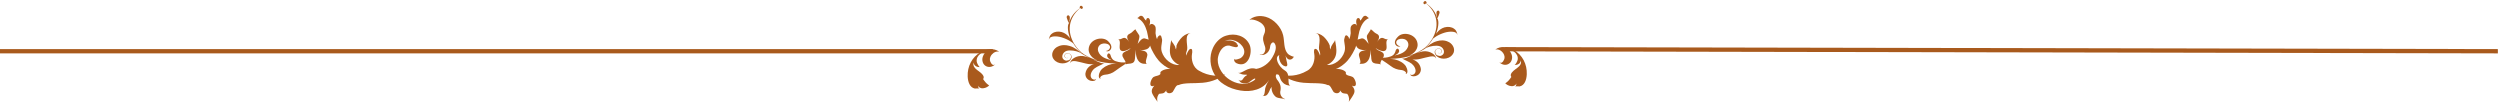
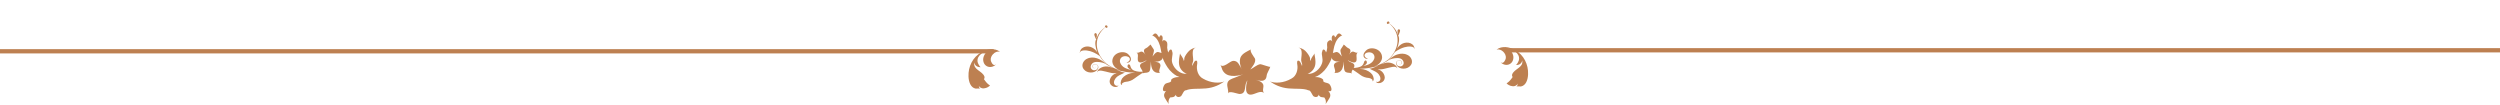
- <svg xmlns="http://www.w3.org/2000/svg" width="1171" height="48" viewBox="0 0 1171 48" fill="none">
-   <path d="M500.8 10.639C500.817 10.589 500.718 10.555 500.718 10.555C500.684 10.655 500.667 10.705 500.634 10.804C500.536 10.272 500.121 9.855 500.023 9.322C499.908 8.839 499.081 7.672 500.264 7.127C501.493 7.431 501.007 8.71 501.038 9.275C501.021 9.492 500.97 9.641 500.903 9.841C500.919 9.957 500.902 10.007 500.919 10.123L500.902 10.173C500.902 10.173 500.885 10.223 500.935 10.24C501.861 6.999 504.263 4.978 505.897 3.753C505.847 3.736 505.814 3.669 505.814 3.669C505.416 3.535 506.069 2.09 506.981 3.008C507.379 3.308 507.227 4.09 506.761 4.155C506.394 4.253 506.146 4.003 506.097 3.82C506.047 3.803 505.997 3.786 505.997 3.786L505.847 3.902C500.442 8.408 499.638 14.91 503.277 20.744C504.468 22.645 506.042 24.396 507.967 25.601C509.992 26.838 511.985 27.677 513.996 28.299C513.896 28.266 513.797 28.232 513.714 28.148C511.853 27.41 510.013 25.624 509.905 23.312C509.956 18.222 516.581 16.68 519.116 19.367C519.928 20.252 520.707 21.069 520.536 22.399C520.383 23.513 519.066 24.457 517.986 23.871C519.351 23.776 520.637 22.267 519.526 21.115C518.747 20.297 517.068 20.175 516.052 20.555C514.536 21.098 513.865 22.759 514.476 24.242C515.531 26.874 518.323 27.648 520.533 28.172C520.483 28.155 520.4 28.071 520.367 28.005C519.637 27.703 517.927 26.682 518.847 25.271C518.947 25.139 519.08 25.073 519.147 25.04C519.73 24.792 520.242 25.742 520.241 26.075C520.849 28.056 521.896 28.575 523.857 29.015C525.619 29.387 527.548 29.426 529.114 28.567C528.164 29.079 527.28 29.891 526.363 30.47C525.08 31.314 523.796 32.158 522.529 33.119C521.011 34.328 519.213 34.887 517.682 34.982C516.384 35.044 514.601 36.219 515.613 36.838C515.563 36.821 515.563 36.821 515.513 36.804L515.497 36.854C514.216 36.7 514.623 34.506 515.476 33.128C516.529 31.651 518.462 30.527 520.626 30.035C521.442 29.921 522.257 29.808 522.989 29.777C519.58 29.682 515.805 29.353 511.968 27.893C512.45 28.111 512.931 28.329 513.363 28.53C514.243 28.882 516.501 30.087 517.435 29.459C515.935 30.452 514.103 30.944 512.669 32.071C511.535 32.965 510.38 34.907 511.074 36.307C511.603 37.373 513.082 37.595 513.417 36.931C513.195 38.743 508.356 38.277 508.386 34.568C508.711 31.791 510.895 30.418 512.41 30.04C511.262 30.153 509.948 30.099 508.618 29.762C505.46 29.085 501.856 27.593 501.284 29.62C501.268 29.504 501.301 29.404 501.318 29.354C501.301 29.404 501.284 29.454 501.268 29.504C501.284 29.454 501.301 29.404 501.268 29.337C501.302 29.238 501.352 29.088 501.403 28.939C502.074 27.277 505.257 25.409 508.646 26.551C509.261 26.703 509.809 26.888 510.391 27.139C510.058 26.972 509.726 26.804 509.394 26.637C508.796 26.435 508.149 26.05 507.468 25.599C507.518 25.616 507.518 25.616 507.502 25.666L507.369 25.565C507.054 25.348 506.721 25.181 506.356 24.946C506.124 24.813 505.892 24.679 505.659 24.545C504.082 23.791 501.289 23.349 499.69 23.809C497.976 24.286 497.087 26.262 497.848 27.463C498.295 28.113 498.926 28.381 499.525 28.417C499.808 28.401 500.107 28.335 500.474 28.237C500.79 28.121 501.023 27.923 501.24 27.774C501.474 27.409 501.642 27.076 501.693 26.594C501.849 24.815 499.172 24.523 498.785 25.836C498.484 26.4 499.03 27.084 499.546 27.202C500.011 27.304 500.362 26.922 500.38 26.54L500.363 26.59C500.325 28.02 497.75 26.93 498.786 25.503C499.589 24.275 502.281 25.016 501.892 26.994C501.706 27.709 501.288 28.29 500.755 28.72C498.57 30.426 494.23 29.962 492.994 26.714C492.319 24.6 493.874 22.459 495.606 21.766C497.339 20.907 499.301 21.014 500.863 21.485C503.455 22.192 505.08 23.794 506.44 24.864C506.539 24.897 506.622 24.981 506.722 25.014C505.13 23.645 503.771 22.077 502.746 20.343C502.713 20.276 502.614 20.243 502.58 20.176L502.531 20.159C502.564 20.226 502.597 20.293 502.68 20.376L502.597 20.293C502.564 20.226 502.514 20.209 502.481 20.143C502.398 20.059 502.298 20.026 502.215 19.942C502.033 19.825 501.867 19.658 501.635 19.524L501.718 19.608L501.535 19.491L501.485 19.474L501.651 19.641C501.618 19.574 501.535 19.491 501.502 19.424C500.407 18.722 498.879 17.985 497.217 17.48C494.791 16.773 491.831 16.83 491.41 18.242C491.393 18.292 491.376 18.342 491.359 18.392C491.376 18.342 491.376 18.342 491.343 18.275C491.31 18.375 491.276 18.474 491.292 18.591C491.26 18.358 491.31 18.209 491.361 18.059C491.411 17.909 491.395 17.793 491.495 17.66C491.664 16.995 491.982 16.215 492.833 15.669C493.95 14.824 495.647 14.564 497.326 15.018C500.35 15.927 501.621 18.576 502.382 19.943C502.465 20.026 502.547 20.11 502.63 20.193C501.934 19.459 501.438 18.625 501.142 17.693C500.483 15.861 499.564 12.165 500.8 10.639ZM503.171 27.314L503.105 27.347C503.154 27.364 503.154 27.364 503.171 27.314Z" fill="#A95A1D" />
-   <path d="M541.128 35.727C541.962 35.476 542.963 35.382 543.525 34.687C543.651 34.586 543.279 34.014 543.719 33.581C545.04 32.28 548.138 31.964 549.804 32.498C547.667 32.463 545.785 31.191 544.192 29.813C542.069 28.031 540.639 25.613 539.401 23.125C538.023 20.253 537.903 17.247 537.211 14.614C536.459 12.112 535.282 9.493 532.597 8.406C533.218 8.615 533.812 6.818 535.064 7.558C535.886 8.019 536.02 9.277 536.903 9.608C536.739 8.415 538.084 7.923 538.541 9.172C538.888 9.971 538.572 11.339 538.368 12.121C538.876 10.683 540.249 11.161 540.99 12.142C541.599 13.063 541.253 14.497 541.251 15.532C541.286 15.628 541.633 18.66 542.069 18.065C542.16 17.868 542.125 17.772 542.151 17.544C542.739 16.621 543.781 15.75 544.131 17.746C544.86 19.439 543.34 21.684 544.193 24.313C545.262 27.679 548.782 30.748 552.43 30.448C550.234 29.508 548.53 27.681 548.106 25.331C547.677 22.82 548.353 20.503 548.594 18.781C548.74 19.327 549.112 19.898 549.445 20.212C549.918 20.91 550.225 21.451 550.467 21.962C550.481 22.447 550.657 22.927 550.99 23.241L551.025 23.337C550.954 23.145 550.854 23.019 550.879 22.791C551.001 22.529 551.114 21.943 551.064 21.362C551.511 20.055 552.535 18.537 553.856 17.236C555.213 16.032 556.719 15.535 558.043 15.432C554.46 15.763 556.394 21.046 556.097 23.06C555.903 24.166 555.245 24.897 555.702 26.146C555.526 25.666 556.784 23.299 557.198 23.093C558.726 22.207 558.529 24.349 558.331 25.293C557.916 27.732 558.611 31.562 561.699 33.155C566.144 35.776 571.099 35.923 573.946 34.772C571.538 36.525 567.967 38.376 563.319 38.77C559.479 39.141 554.61 38.635 552.057 39.842C550.789 39.652 550.082 42.035 549.271 43.094C548.006 44.102 546.603 43.69 546.251 42.729C546.247 42.567 546.307 42.436 546.368 42.305L546.399 42.239C545.331 43.338 545.795 43.713 542.889 43.959C541.831 45.382 541.904 46.771 542.19 47.701C541.58 46.78 540.673 45.642 539.954 44.271C538.831 42.395 539.986 40.937 540.675 40.141C540.513 40.145 540.321 40.216 540.098 40.352C537.779 40.71 539.165 37.208 539.919 36.442C540.168 36.078 540.648 35.903 541.128 35.727Z" fill="#A95A1D" />
-   <path d="M536.196 17.989C536.603 18.097 539.32 19.175 539.489 18.319C539.226 19.678 538.997 21.705 537.829 22.623C536.827 23.411 534.994 23.646 533.774 23.32C535.123 23.813 537.011 23.614 537.413 25.414C537.632 26.527 535.828 29.364 537.306 30.023C536.881 29.822 535.937 29.921 535.438 29.832C532.386 29.258 532.008 25.86 531.942 23.314C531.957 24.373 531.75 25.527 531.672 26.605C531.595 27.684 531.61 28.984 530.461 29.513C529.404 30.022 528.128 29.659 527.09 30.261C528.128 29.659 525.989 27.109 525.806 26.422C525.148 23.807 528.663 24.284 529.557 22.457C529.055 23.092 527.351 23.736 526.517 23.909C525.499 24.12 524.649 23.717 524.485 22.64C524.23 21.341 525.163 18.975 523.666 18.223C524.849 18.847 525.63 17.671 526.703 17.738C527.739 17.861 528.494 19.008 528.991 19.822C528.144 18.453 527.113 16.639 529.207 15.769C530.189 15.372 530.933 14.252 531.878 13.67C531.619 13.82 533.665 16.389 533.701 16.817C533.79 18.005 533.101 19.404 532.894 20.557C533.507 19.754 534.79 17.701 536.196 17.989Z" fill="#A95A1D" />
-   <path d="M597.638 45.41C595.829 43.961 595.437 41.797 595.666 40.655C595.457 40.831 595.295 41.204 595.192 41.647C595.145 41.449 595.097 41.251 595.039 41.181L595.028 41.31C594.902 42.009 594.406 43.256 593.606 44.284C593.026 45.008 592.13 44.929 591.35 44.99C592.514 44.963 592.446 42.052 592.641 41.295C592.939 40.095 593.795 38.427 594.467 37.388C591.677 41.985 586.081 43.24 581.119 42.419C578.381 41.987 575.747 41.112 573.425 39.618C571.103 38.125 570.343 37.219 568.926 34.966C566.666 31.283 566.323 26.348 568.149 22.442C569.189 20.144 570.975 18.17 573.264 17.079C573.601 16.915 573.869 16.809 574.264 16.715C578.451 15.337 583.427 16.74 585.316 20.971C586.819 24.458 584.922 31.392 580.016 29.931C578.815 29.633 577.671 28.694 578.179 27.318C577.741 28.636 580.95 27.366 581.159 27.191C584.736 24.663 581.95 20.354 578.697 19.167C576.89 18.428 575.213 18.411 573.447 19.419C574.667 18.751 577.915 18.518 579.482 20.526C579.354 20.515 579.284 20.573 579.145 20.69L579.273 20.701C579.343 20.643 579.471 20.654 579.529 20.724C579.646 20.863 579.752 21.131 579.869 21.27C579.932 22.76 577.682 21.918 575.922 21.377C572.859 20.981 571.1 24.119 570.562 26.589C569.713 30.388 572.138 34.407 574.916 36.586C577.636 38.695 581.215 39.846 584.518 38.973C585.309 38.783 586.181 38.408 586.797 38.01C586.994 37.962 587.889 37.331 587.9 37.202C588.418 35.699 585.064 38.633 584.797 38.739C583.866 39.045 582.632 39.131 581.688 38.855C580.686 38.509 580.683 37.799 579.948 37.348C580.8 37.938 581.639 37.947 582.171 37.025C582.843 35.987 583.4 35.519 584.063 35.319C584.004 35.249 584.004 35.249 583.876 35.238C583.946 35.179 584.085 35.062 584.155 35.004C583.514 34.948 582.665 35.068 581.721 34.791C580.974 34.468 580.287 34.215 579.785 34.042C581.779 34.861 584.315 30.952 588.395 32.276C591.536 31.776 594.439 29.576 595.967 26.87C596.951 25.213 598.291 22.426 597.167 20.52C596.218 18.824 594.956 20.715 594.913 21.937C594.633 25.14 591.355 26.467 590.024 25.448L590.094 25.389C590.152 25.459 590.222 25.4 590.28 25.47C590.28 25.47 590.28 25.47 590.408 25.481C591.714 26.047 593.116 24.039 592.585 21.992C591.926 19.934 591.046 18.179 592.145 15.951C593.104 13.841 592.364 11.969 590.543 10.648C589.574 9.918 586.088 8.452 584.962 9.516C587.074 7.506 590.076 7.122 592.85 7.881C596.696 8.926 600.109 12.709 601.007 16.467C601.727 19.305 601.146 22.997 603.273 25.248C603.623 25.666 605.968 26.903 606.013 26.391C605.865 27.346 604.831 28.095 603.817 27.878C602.804 27.66 602.205 26.381 601.888 25.579C602.217 26.253 602.395 27.172 602.608 28.418C602.892 29.604 603.515 31.336 601.989 31.074C599.589 30.477 598.902 27.255 599.142 25.985C599.212 25.927 599.281 25.868 599.421 25.751C599.351 25.81 599.223 25.799 599.153 25.857C596.747 26.809 598.811 31.249 601.88 33.065C604.761 34.801 602.565 39.257 604.361 40.123C603.336 40.034 601.997 39.852 600.933 38.727C600.22 38.019 599.764 37.334 599.48 36.148C599.13 35.73 599.359 34.588 597.718 34.897C597.35 36.155 597.781 36.387 598.04 37.119C599.852 39.278 600.172 40.79 599.656 43.004C599.546 44.995 600.877 46.015 601.938 46.431L601.868 46.489C600.749 46.004 598.863 46.162 597.638 45.41Z" fill="#A95A1D" />
-   <path d="M673.132 8.434C673.115 8.384 673.215 8.351 673.215 8.351C673.248 8.45 673.265 8.5 673.299 8.6C673.397 8.067 673.811 7.65 673.909 7.117C674.024 6.635 674.851 5.467 673.668 4.922C672.439 5.226 672.925 6.505 672.894 7.071C672.912 7.287 672.962 7.437 673.029 7.636C673.013 7.752 673.03 7.802 673.014 7.919L673.03 7.969C673.03 7.969 673.047 8.018 672.997 8.035C672.071 4.795 669.669 2.773 668.035 1.548C668.085 1.531 668.118 1.464 668.118 1.464C668.517 1.33 667.863 -0.115 666.951 0.803C666.553 1.104 666.705 1.885 667.171 1.95C667.538 2.049 667.786 1.798 667.836 1.615C667.885 1.598 667.935 1.582 667.935 1.582L668.085 1.697C673.49 6.204 674.294 12.705 670.655 18.54C669.464 20.44 667.89 22.192 665.965 23.396C663.94 24.634 661.947 25.472 659.936 26.095C660.036 26.061 660.136 26.027 660.218 25.944C662.079 25.206 663.919 23.42 664.027 21.107C663.977 16.017 657.351 14.476 654.816 17.163C654.004 18.047 653.225 18.865 653.396 20.195C653.549 21.309 654.867 22.253 655.946 21.667C654.581 21.572 653.296 20.062 654.406 18.91C655.185 18.093 656.864 17.971 657.88 18.35C659.396 18.894 660.067 20.555 659.457 22.037C658.401 24.669 655.609 25.444 653.399 25.967C653.449 25.95 653.532 25.867 653.565 25.8C654.296 25.498 656.005 24.478 655.086 23.067C654.985 22.934 654.852 22.868 654.785 22.835C654.202 22.587 653.69 23.537 653.691 23.87C653.083 25.852 652.037 26.371 650.075 26.81C648.314 27.182 646.384 27.222 644.818 26.362C645.768 26.874 646.652 27.686 647.569 28.266C648.852 29.11 650.136 29.954 651.404 30.914C652.921 32.123 654.72 32.683 656.25 32.778C657.548 32.84 659.332 34.015 658.319 34.633C658.369 34.617 658.369 34.617 658.419 34.6L658.436 34.65C659.716 34.496 659.309 32.301 658.456 30.924C657.403 29.447 655.47 28.322 653.306 27.83C652.49 27.717 651.675 27.603 650.943 27.572C654.352 27.477 658.127 27.149 661.964 25.689C661.482 25.906 661.001 26.124 660.569 26.325C659.689 26.678 657.431 27.883 656.497 27.254C657.998 28.247 659.829 28.74 661.263 29.866C662.397 30.761 663.552 32.703 662.858 34.102C662.329 35.169 660.85 35.39 660.515 34.726C660.737 36.538 665.576 36.073 665.547 32.363C665.221 29.587 663.037 28.213 661.522 27.836C662.67 27.948 663.984 27.894 665.314 27.557C668.472 26.881 672.076 25.388 672.648 27.416C672.665 27.299 672.631 27.199 672.614 27.15C672.631 27.199 672.648 27.249 672.665 27.299C672.648 27.249 672.631 27.199 672.664 27.133C672.63 27.033 672.58 26.884 672.53 26.734C671.859 25.073 668.675 23.204 665.286 24.346C664.671 24.498 664.123 24.683 663.542 24.935C663.874 24.767 664.206 24.6 664.538 24.432C665.136 24.231 665.783 23.846 666.464 23.394C666.414 23.411 666.414 23.411 666.431 23.461L666.563 23.361C666.879 23.143 667.211 22.976 667.576 22.742C667.808 22.608 668.041 22.474 668.273 22.34C669.851 21.586 672.643 21.144 674.242 21.605C675.957 22.081 676.845 24.058 676.084 25.258C675.637 25.908 675.006 26.177 674.407 26.212C674.124 26.196 673.825 26.131 673.459 26.032C673.142 25.917 672.909 25.718 672.692 25.569C672.458 25.204 672.29 24.872 672.239 24.39C672.083 22.61 674.76 22.318 675.147 23.631C675.448 24.196 674.902 24.88 674.386 24.998C673.921 25.099 673.57 24.718 673.553 24.335L673.569 24.385C673.608 25.816 676.182 24.726 675.146 23.299C674.343 22.07 671.651 22.811 672.04 24.789C672.226 25.504 672.644 26.085 673.178 26.516C675.362 28.222 679.702 27.758 680.938 24.51C681.613 22.395 680.059 20.254 678.326 19.562C676.594 18.702 674.631 18.809 673.069 19.28C670.477 19.987 668.853 21.59 667.492 22.659C667.393 22.693 667.31 22.776 667.21 22.81C668.802 21.44 670.161 19.872 671.186 18.139C671.219 18.072 671.319 18.038 671.352 17.972L671.401 17.955C671.368 18.021 671.335 18.088 671.253 18.172L671.335 18.088C671.368 18.021 671.418 18.005 671.451 17.938C671.534 17.855 671.634 17.821 671.717 17.738C671.899 17.62 672.065 17.453 672.297 17.32L672.215 17.403L672.397 17.286L672.447 17.269L672.281 17.436C672.314 17.369 672.397 17.286 672.43 17.219C673.526 16.517 675.053 15.78 676.715 15.275C679.141 14.569 682.102 14.625 682.522 16.038C682.539 16.087 682.556 16.137 682.573 16.187C682.556 16.137 682.556 16.137 682.589 16.07C682.623 16.17 682.656 16.27 682.64 16.387C682.672 16.154 682.622 16.004 682.572 15.854C682.521 15.705 682.537 15.588 682.437 15.456C682.268 14.791 681.95 14.01 681.1 13.464C679.982 12.619 678.285 12.359 676.606 12.814C673.582 13.722 672.311 16.372 671.55 17.738C671.468 17.822 671.385 17.905 671.302 17.988C671.998 17.254 672.494 16.421 672.79 15.488C673.449 13.656 674.368 9.96 673.132 8.434ZM670.761 25.11L670.828 25.143C670.778 25.16 670.778 25.16 670.761 25.11Z" fill="#A95A1D" />
-   <path d="M632.804 35.728C631.97 35.477 630.969 35.383 630.407 34.688C630.281 34.587 630.653 34.015 630.213 33.582C628.892 32.281 625.795 31.965 624.129 32.499C626.265 32.464 628.147 31.192 629.741 29.814C631.864 28.032 633.293 25.614 634.531 23.126C635.909 20.254 636.029 17.248 636.721 14.615C637.473 12.113 638.65 9.494 641.335 8.407C640.714 8.616 640.12 6.819 638.868 7.559C638.046 8.02 637.912 9.278 637.029 9.609C637.193 8.416 635.848 7.924 635.391 9.173C635.044 9.972 635.36 11.34 635.564 12.122C635.056 10.684 633.683 11.162 632.942 12.143C632.333 13.064 632.679 14.498 632.681 15.533C632.646 15.629 632.299 18.661 631.863 18.066C631.772 17.869 631.807 17.773 631.781 17.546C631.193 16.622 630.151 15.751 629.801 17.747C629.072 19.441 630.593 21.685 629.739 24.314C628.67 27.68 625.15 30.749 621.503 30.448C623.698 29.509 625.402 27.682 625.826 25.332C626.256 22.821 625.579 20.504 625.338 18.782C625.193 19.328 624.82 19.899 624.487 20.213C624.014 20.911 623.707 21.452 623.465 21.963C623.451 22.448 623.275 22.928 622.943 23.242L622.907 23.338C622.978 23.146 623.078 23.02 623.053 22.792C622.931 22.53 622.819 21.944 622.868 21.363C622.421 20.056 621.397 18.538 620.076 17.237C618.72 16.033 617.213 15.536 615.889 15.433C619.472 15.764 617.538 21.046 617.835 23.061C618.029 24.167 618.687 24.898 618.23 26.147C618.406 25.666 617.148 23.3 616.734 23.094C615.206 22.208 615.403 24.349 615.602 25.294C616.016 27.733 615.322 31.563 612.233 33.156C607.788 35.777 602.833 35.924 599.986 34.773C602.394 36.526 605.965 38.377 610.613 38.771C614.453 39.142 619.322 38.636 621.876 39.843C623.143 39.653 623.85 42.036 624.661 43.095C625.926 44.103 627.329 43.691 627.681 42.73C627.686 42.568 627.625 42.437 627.564 42.306L627.533 42.24C628.602 43.339 628.138 43.714 631.043 43.96C632.101 45.383 632.029 46.772 631.743 47.702C632.352 46.781 633.259 45.643 633.978 44.272C635.101 42.396 633.946 40.938 633.258 40.142C633.419 40.147 633.611 40.217 633.834 40.353C636.153 40.711 634.767 37.209 634.013 36.443C633.764 36.079 633.284 35.904 632.804 35.728Z" fill="#A95A1D" />
-   <path d="M637.735 17.989C637.329 18.097 634.611 19.175 634.442 18.319C634.705 19.678 634.934 21.705 636.102 22.623C637.104 23.411 638.937 23.646 640.157 23.32C638.808 23.813 636.92 23.614 636.518 25.414C636.299 26.527 638.103 29.364 636.625 30.023C637.05 29.822 637.994 29.921 638.493 29.832C641.545 29.258 641.923 25.86 641.99 23.314C641.974 24.373 642.181 25.527 642.259 26.605C642.336 27.684 642.322 28.984 643.471 29.513C644.527 30.022 645.803 29.659 646.841 30.261C645.803 29.659 647.942 27.109 648.125 26.422C648.783 23.807 645.268 24.284 644.374 22.457C644.876 23.092 646.581 23.736 647.414 23.909C648.432 24.12 649.282 23.717 649.446 22.64C649.701 21.341 648.768 18.975 650.265 18.223C649.083 18.847 648.302 17.671 647.228 17.738C646.192 17.861 645.437 19.008 644.94 19.822C645.787 18.453 646.818 16.639 644.724 15.769C643.742 15.372 642.998 14.252 642.053 13.67C642.312 13.82 640.266 16.389 640.23 16.817C640.141 18.005 640.83 19.404 641.037 20.557C640.424 19.754 639.141 17.701 637.735 17.989Z" fill="#A95A1D" />
-   <path d="M453.26 35.825C453.055 31.161 455.253 26.724 459.374 24.392C462.07 22.924 465.452 22.317 468.008 24.212C465.797 23.618 463.379 26.054 463.67 28.204C463.802 29.057 464.695 30.738 465.628 30.384C465.703 30.349 465.778 30.313 465.852 30.277C465.852 30.277 465.852 30.277 465.927 30.241C466.002 30.206 466.151 30.134 466.265 29.988C463.993 32.538 460.052 31.395 460.124 27.698C460.192 26.108 461.496 23.838 463.241 23.647C460.606 23.896 457.013 25.793 457.507 28.946C457.535 29.39 458.531 31.48 459.051 31.415C457.641 31.538 456.21 30.847 456.018 29.29C455.248 32.679 459.905 33.205 460.741 35.92C460.809 36.254 460.802 36.624 460.46 37.062C460.641 37.25 460.823 37.438 460.965 37.737C461.794 38.898 462.706 39.654 463.329 39.998C462.912 40.471 461.897 41.23 460.487 41.353C459.262 41.48 458.386 40.798 458.066 40.127C458.13 40.646 458.308 41.019 458.45 41.317C458.45 41.317 458.45 41.317 458.525 41.282C458.561 41.356 458.596 41.431 458.742 41.544C458.632 41.505 458.521 41.466 458.411 41.428C458.375 41.353 456.891 41.512 456.595 41.469C454.27 41.022 453.359 38.342 453.26 35.825Z" fill="#A95A1D" />
-   <path d="M715.138 34.825C715.343 30.16 713.145 25.724 709.024 23.392C706.328 21.923 702.946 21.317 700.39 23.212C702.601 22.618 705.019 25.053 704.728 27.204C704.596 28.057 703.703 29.737 702.77 29.384C702.695 29.348 702.62 29.312 702.546 29.277C702.546 29.277 702.546 29.277 702.471 29.241C702.396 29.205 702.246 29.134 702.132 28.988C704.405 31.537 708.346 30.395 708.274 26.697C708.206 25.108 706.902 22.838 705.157 22.646C707.792 22.896 711.385 24.793 710.891 27.946C710.863 28.39 709.867 30.479 709.347 30.414C710.757 30.537 712.188 29.846 712.38 28.289C713.15 31.679 708.493 32.205 707.657 34.92C707.589 35.254 707.596 35.624 707.938 36.062C707.757 36.25 707.575 36.438 707.433 36.736C706.604 37.898 705.692 38.653 705.069 38.997C705.486 39.471 706.501 40.23 707.911 40.353C709.136 40.479 710.012 39.798 710.332 39.126C710.268 39.645 710.09 40.018 709.948 40.317C709.948 40.317 709.948 40.317 709.873 40.281L709.798 40.245L709.873 40.281C709.837 40.356 709.802 40.43 709.656 40.544C709.766 40.505 709.877 40.466 709.987 40.427C710.022 40.352 711.507 40.511 711.803 40.469C714.128 40.021 715.039 37.342 715.138 34.825Z" fill="#A95A1D" />
-   <path d="M0 24H465" stroke="#A95A1D" stroke-width="2" />
-   <path d="M1170 24L705.001 23.053" stroke="#A95A1D" stroke-width="2" />
+ <svg xmlns="http://www.w3.org/2000/svg" width="1170" height="49" viewBox="0 0 1170 49" fill="none">
+   <path d="M513.094 18.333C513.107 18.293 513.026 18.265 513.026 18.265C512.998 18.347 512.984 18.387 512.957 18.469C512.877 18.033 512.537 17.691 512.457 17.255C512.363 16.859 511.685 15.903 512.654 15.456C513.661 15.705 513.262 16.753 513.288 17.216C513.274 17.394 513.233 17.516 513.178 17.68C513.191 17.775 513.177 17.816 513.19 17.911L513.177 17.952C513.177 17.952 513.163 17.993 513.204 18.007C513.962 15.352 515.93 13.696 517.269 12.692C517.228 12.678 517.201 12.623 517.201 12.623C516.875 12.513 517.41 11.329 518.157 12.081C518.483 12.328 518.358 12.968 517.977 13.021C517.677 13.102 517.473 12.897 517.433 12.747C517.392 12.733 517.351 12.719 517.351 12.719L517.228 12.814C512.8 16.506 512.141 21.833 515.123 26.613C516.098 28.17 517.388 29.605 518.965 30.592C520.624 31.606 522.257 32.293 523.904 32.802C523.823 32.775 523.741 32.747 523.673 32.679C522.149 32.074 520.641 30.611 520.553 28.716C520.594 24.546 526.022 23.283 528.1 25.485C528.765 26.209 529.403 26.879 529.263 27.969C529.137 28.881 528.058 29.655 527.174 29.175C528.291 29.097 529.345 27.86 528.435 26.917C527.797 26.247 526.421 26.147 525.589 26.457C524.347 26.903 523.797 28.264 524.297 29.478C525.162 31.635 527.449 32.269 529.26 32.698C529.219 32.684 529.151 32.616 529.124 32.561C528.526 32.314 527.125 31.478 527.878 30.322C527.961 30.213 528.07 30.159 528.124 30.132C528.602 29.929 529.022 30.707 529.021 30.98C529.519 32.603 530.376 33.029 531.983 33.389C533.427 33.693 535.007 33.726 536.291 33.022C535.513 33.441 534.788 34.107 534.037 34.581C532.985 35.273 531.933 35.964 530.895 36.751C529.652 37.742 528.178 38.2 526.924 38.278C525.861 38.329 524.4 39.291 525.229 39.798C525.188 39.785 525.188 39.785 525.148 39.771L525.134 39.812C524.085 39.685 524.418 37.888 525.117 36.759C525.98 35.549 527.564 34.627 529.337 34.224C530.005 34.131 530.673 34.038 531.272 34.013C528.479 33.935 525.387 33.666 522.243 32.47C522.638 32.648 523.032 32.827 523.386 32.992C524.107 33.28 525.957 34.268 526.722 33.752C525.493 34.566 523.992 34.97 522.817 35.892C521.888 36.625 520.942 38.217 521.511 39.363C521.944 40.237 523.156 40.418 523.43 39.874C523.248 41.359 519.284 40.977 519.308 37.938C519.575 35.663 521.364 34.538 522.605 34.229C521.664 34.321 520.588 34.277 519.499 34C516.911 33.447 513.959 32.224 513.49 33.885C513.476 33.789 513.504 33.708 513.518 33.667C513.504 33.708 513.49 33.748 513.476 33.789C513.49 33.748 513.504 33.708 513.477 33.653C513.504 33.571 513.546 33.449 513.587 33.326C514.137 31.965 516.745 30.434 519.521 31.37C520.025 31.495 520.474 31.646 520.951 31.852C520.679 31.715 520.406 31.578 520.134 31.441C519.644 31.275 519.114 30.96 518.557 30.59C518.597 30.604 518.597 30.604 518.584 30.645L518.475 30.563C518.217 30.385 517.945 30.247 517.645 30.056C517.455 29.946 517.265 29.836 517.074 29.727C515.782 29.109 513.494 28.747 512.184 29.124C510.779 29.515 510.051 31.134 510.675 32.117C511.041 32.65 511.558 32.87 512.048 32.899C512.28 32.886 512.526 32.832 512.826 32.751C513.085 32.657 513.276 32.494 513.454 32.372C513.646 32.073 513.783 31.801 513.825 31.405C513.953 29.948 511.76 29.709 511.443 30.784C511.196 31.247 511.643 31.807 512.066 31.904C512.447 31.987 512.734 31.674 512.749 31.361L512.735 31.402C512.704 32.574 510.595 31.681 511.443 30.512C512.101 29.505 514.307 30.112 513.988 31.733C513.836 32.319 513.493 32.794 513.056 33.147C511.266 34.545 507.711 34.165 506.698 31.504C506.145 29.771 507.418 28.018 508.838 27.45C510.257 26.746 511.865 26.833 513.145 27.219C515.268 27.799 516.599 29.112 517.714 29.988C517.795 30.015 517.863 30.084 517.945 30.111C516.641 28.989 515.528 27.704 514.688 26.284C514.661 26.23 514.579 26.202 514.552 26.147L514.511 26.134C514.538 26.188 514.565 26.243 514.633 26.311L514.565 26.243C514.538 26.188 514.497 26.174 514.47 26.12C514.402 26.052 514.321 26.024 514.253 25.956C514.103 25.86 513.967 25.723 513.777 25.613L513.845 25.682L513.695 25.586L513.654 25.572L513.79 25.709C513.763 25.654 513.695 25.586 513.668 25.531C512.771 24.956 511.519 24.352 510.158 23.938C508.17 23.359 505.745 23.405 505.4 24.563C505.386 24.604 505.372 24.645 505.359 24.685C505.372 24.645 505.372 24.645 505.345 24.59C505.318 24.672 505.29 24.753 505.304 24.849C505.277 24.658 505.318 24.535 505.36 24.413C505.401 24.29 505.388 24.195 505.47 24.086C505.608 23.541 505.869 22.902 506.566 22.454C507.481 21.762 508.872 21.549 510.247 21.922C512.724 22.666 513.766 24.836 514.389 25.956C514.457 26.024 514.525 26.093 514.593 26.161C514.022 25.56 513.616 24.877 513.373 24.113C512.833 22.612 512.081 19.584 513.094 18.333ZM515.036 31.996L514.981 32.023C515.022 32.036 515.022 32.036 515.036 31.996Z" fill="#BD8051" />
+   <path d="M546.134 38.888C546.817 38.683 547.637 38.606 548.097 38.036C548.201 37.953 547.895 37.485 548.256 37.13C549.339 36.064 551.876 35.805 553.241 36.242C551.491 36.214 549.949 35.172 548.643 34.043C546.904 32.583 545.733 30.602 544.719 28.564C543.59 26.211 543.491 23.748 542.925 21.591C542.308 19.541 541.344 17.395 539.144 16.505C539.653 16.675 540.14 15.203 541.165 15.81C541.839 16.188 541.949 17.218 542.672 17.489C542.538 16.512 543.639 16.109 544.014 17.132C544.298 17.786 544.039 18.907 543.872 19.548C544.289 18.37 545.414 18.761 546.02 19.565C546.52 20.32 546.236 21.494 546.234 22.343C546.263 22.421 546.547 24.905 546.904 24.418C546.979 24.256 546.95 24.177 546.971 23.991C547.453 23.235 548.307 22.521 548.593 24.156C549.191 25.544 547.945 27.383 548.644 29.536C549.52 32.294 552.404 34.809 555.393 34.563C553.594 33.793 552.198 32.296 551.85 30.371C551.499 28.313 552.053 26.415 552.25 25.004C552.37 25.451 552.675 25.92 552.947 26.177C553.335 26.749 553.587 27.192 553.785 27.611C553.796 28.008 553.94 28.401 554.213 28.659L554.242 28.737C554.184 28.58 554.102 28.476 554.123 28.29C554.222 28.075 554.314 27.595 554.274 27.119C554.64 26.048 555.479 24.804 556.561 23.739C557.673 22.752 558.907 22.345 559.991 22.261C557.056 22.532 558.641 26.86 558.398 28.51C558.238 29.416 557.699 30.015 558.074 31.038C557.93 30.645 558.96 28.706 559.3 28.537C560.551 27.811 560.39 29.566 560.227 30.339C559.888 32.337 560.457 35.476 562.987 36.781C566.629 38.928 570.689 39.048 573.021 38.106C571.048 39.542 568.123 41.058 564.314 41.381C561.168 41.685 557.179 41.271 555.087 42.259C554.049 42.104 553.469 44.056 552.805 44.924C551.769 45.749 550.619 45.412 550.331 44.625C550.327 44.492 550.377 44.385 550.427 44.277L550.452 44.224C549.577 45.124 549.957 45.431 547.577 45.633C546.709 46.798 546.769 47.936 547.003 48.698C546.504 47.944 545.761 47.011 545.171 45.888C544.252 44.351 545.198 43.157 545.762 42.504C545.629 42.508 545.472 42.566 545.29 42.677C543.389 42.971 544.525 40.101 545.143 39.474C545.347 39.176 545.74 39.032 546.134 38.888Z" fill="#BD8051" />
+   <path d="M542.092 24.355C542.426 24.444 544.652 25.328 544.79 24.626C544.575 25.739 544.388 27.4 543.43 28.152C542.609 28.798 541.108 28.991 540.108 28.723C541.214 29.127 542.761 28.964 543.09 30.439C543.269 31.351 541.791 33.675 543.002 34.215C542.654 34.05 541.881 34.131 541.471 34.058C538.971 33.588 538.661 30.804 538.607 28.718C538.619 29.586 538.45 30.531 538.386 31.415C538.323 32.298 538.335 33.364 537.394 33.797C536.528 34.214 535.483 33.916 534.632 34.41C535.483 33.916 533.73 31.827 533.58 31.265C533.041 29.122 535.921 29.513 536.653 28.016C536.242 28.537 534.846 29.064 534.163 29.206C533.328 29.379 532.632 29.049 532.498 28.166C532.289 27.102 533.053 25.163 531.827 24.547C532.796 25.058 533.435 24.095 534.315 24.15C535.164 24.251 535.782 25.19 536.19 25.857C535.496 24.735 534.651 23.249 536.367 22.537C537.171 22.212 537.78 21.294 538.555 20.817C538.343 20.94 540.019 23.045 540.048 23.395C540.121 24.369 539.557 25.515 539.387 26.46C539.889 25.802 540.941 24.12 542.092 24.355Z" fill="#BD8051" />
+   <path d="M587.228 27.242C586.932 26.754 584.494 23.622 585.545 23.076C583.875 23.936 581.319 25.004 580.566 26.877C579.921 28.482 580.311 30.96 581.2 32.427C580.045 30.855 579.586 28.319 577.088 28.48C575.553 28.618 572.541 32.048 571.12 30.371C571.545 30.849 571.774 32.117 572.081 32.734C573.989 36.493 578.562 35.694 581.905 34.812C580.519 35.195 579.094 35.904 577.718 36.415C576.342 36.926 574.641 37.401 574.389 39.1C574.128 40.67 575.086 42.195 574.696 43.777C575.086 42.195 579.223 44.013 580.187 43.991C583.846 43.854 581.887 39.455 583.929 37.595C583.292 38.49 583.101 40.956 583.192 42.108C583.304 43.516 584.153 44.471 585.618 44.274C587.408 44.113 590.138 41.997 591.687 43.662C590.424 42.358 591.66 40.893 591.165 39.52C590.611 38.217 588.829 37.668 587.578 37.33C589.685 37.913 592.442 38.567 592.778 35.507C592.922 34.076 594.099 32.681 594.499 31.227C594.402 31.623 590.275 29.933 589.705 30.048C588.121 30.384 586.561 31.814 585.136 32.523C585.95 31.418 588.137 28.965 587.228 27.242Z" fill="#BD8051" />
+   <path d="M654.282 16.527C654.268 16.486 654.35 16.459 654.35 16.459C654.377 16.541 654.391 16.581 654.419 16.663C654.499 16.227 654.838 15.885 654.919 15.448C655.013 15.053 655.691 14.097 654.722 13.65C653.714 13.899 654.113 14.947 654.087 15.41C654.102 15.588 654.143 15.71 654.198 15.873C654.185 15.969 654.198 16.01 654.185 16.105L654.199 16.146C654.199 16.146 654.213 16.187 654.172 16.201C653.413 13.546 651.445 11.889 650.106 10.886C650.147 10.872 650.174 10.817 650.174 10.817C650.501 10.707 649.965 9.523 649.218 10.275C648.892 10.522 649.017 11.162 649.399 11.215C649.699 11.296 649.903 11.091 649.943 10.941C649.984 10.927 650.025 10.913 650.025 10.913L650.148 11.008C654.575 14.7 655.234 20.026 652.253 24.806C651.277 26.363 649.987 27.799 648.41 28.785C646.751 29.799 645.118 30.486 643.471 30.996C643.553 30.969 643.634 30.941 643.702 30.873C645.226 30.268 646.734 28.805 646.823 26.91C646.781 22.74 641.353 21.477 639.276 23.678C638.611 24.403 637.973 25.073 638.113 26.163C638.238 27.075 639.318 27.849 640.202 27.369C639.084 27.291 638.03 26.054 638.94 25.11C639.578 24.441 640.954 24.34 641.787 24.651C643.028 25.097 643.578 26.458 643.078 27.672C642.213 29.828 639.926 30.463 638.115 30.892C638.156 30.878 638.224 30.81 638.251 30.755C638.85 30.508 640.251 29.672 639.497 28.516C639.415 28.407 639.306 28.353 639.251 28.326C638.773 28.123 638.354 28.901 638.355 29.174C637.856 30.797 636.999 31.223 635.392 31.582C633.949 31.887 632.368 31.92 631.085 31.215C631.863 31.635 632.588 32.3 633.339 32.775C634.39 33.467 635.442 34.158 636.48 34.945C637.724 35.935 639.197 36.394 640.451 36.471C641.514 36.522 642.976 37.485 642.146 37.992C642.187 37.978 642.187 37.978 642.228 37.965L642.242 38.005C643.29 37.879 642.957 36.081 642.258 34.953C641.396 33.743 639.812 32.821 638.039 32.418C637.371 32.325 636.703 32.232 636.103 32.207C638.896 32.129 641.989 31.86 645.132 30.664C644.738 30.842 644.343 31.021 643.99 31.185C643.268 31.474 641.418 32.461 640.654 31.946C641.883 32.76 643.383 33.163 644.558 34.086C645.487 34.819 646.433 36.41 645.865 37.557C645.432 38.431 644.22 38.612 643.945 38.068C644.127 39.553 648.092 39.171 648.068 36.132C647.801 33.857 646.012 32.732 644.771 32.423C645.711 32.515 646.788 32.471 647.877 32.194C650.464 31.64 653.417 30.418 653.886 32.079C653.899 31.983 653.872 31.901 653.858 31.861C653.872 31.901 653.885 31.942 653.899 31.983C653.885 31.942 653.872 31.901 653.899 31.847C653.871 31.765 653.83 31.643 653.789 31.52C653.239 30.159 650.631 28.628 647.854 29.564C647.35 29.689 646.901 29.84 646.425 30.046C646.697 29.909 646.969 29.771 647.241 29.634C647.731 29.469 648.261 29.154 648.819 28.784C648.778 28.798 648.778 28.798 648.792 28.839L648.901 28.756C649.159 28.578 649.431 28.441 649.73 28.249C649.92 28.14 650.111 28.03 650.301 27.92C651.594 27.303 653.882 26.941 655.191 27.318C656.596 27.708 657.324 29.328 656.701 30.311C656.335 30.844 655.818 31.064 655.327 31.093C655.095 31.08 654.85 31.026 654.55 30.945C654.291 30.851 654.099 30.688 653.922 30.566C653.73 30.267 653.593 29.994 653.55 29.599C653.423 28.142 655.616 27.902 655.933 28.978C656.18 29.441 655.732 30.001 655.31 30.098C654.929 30.181 654.641 29.868 654.627 29.555L654.641 29.596C654.672 30.768 656.781 29.875 655.932 28.705C655.274 27.699 653.069 28.306 653.388 29.927C653.54 30.512 653.882 30.988 654.319 31.341C656.109 32.739 659.665 32.359 660.678 29.698C661.23 27.965 659.957 26.212 658.538 25.644C657.118 24.94 655.511 25.027 654.231 25.413C652.107 25.993 650.776 27.305 649.662 28.181C649.58 28.209 649.512 28.277 649.43 28.305C650.735 27.183 651.848 25.898 652.688 24.478C652.715 24.423 652.797 24.396 652.824 24.341L652.864 24.328C652.837 24.382 652.81 24.437 652.742 24.505L652.81 24.437C652.837 24.382 652.878 24.368 652.905 24.314C652.973 24.245 653.055 24.218 653.123 24.149C653.272 24.053 653.408 23.917 653.598 23.807L653.531 23.875L653.68 23.78L653.721 23.766L653.585 23.902C653.612 23.848 653.68 23.78 653.707 23.725C654.605 23.149 655.856 22.546 657.218 22.132C659.205 21.553 661.631 21.599 661.976 22.757C661.989 22.797 662.003 22.838 662.017 22.879C662.003 22.838 662.003 22.838 662.03 22.784C662.058 22.865 662.085 22.947 662.072 23.043C662.099 22.852 662.057 22.729 662.016 22.607C661.975 22.484 661.988 22.389 661.906 22.28C661.768 21.735 661.507 21.096 660.81 20.648C659.895 19.956 658.504 19.743 657.129 20.116C654.651 20.86 653.609 23.03 652.986 24.15C652.919 24.218 652.851 24.287 652.783 24.355C653.353 23.753 653.759 23.071 654.002 22.307C654.542 20.806 655.295 17.778 654.282 16.527ZM652.34 30.189L652.394 30.216C652.353 30.23 652.353 30.23 652.34 30.189Z" fill="#BD8051" />
+   <path d="M621.242 38.889C620.559 38.684 619.739 38.607 619.278 38.036C619.175 37.954 619.48 37.486 619.119 37.131C618.037 36.065 615.499 35.806 614.134 36.243C615.885 36.215 617.427 35.173 618.732 34.044C620.471 32.584 621.643 30.603 622.657 28.565C623.786 26.212 623.884 23.749 624.451 21.592C625.068 19.542 626.032 17.396 628.232 16.506C627.723 16.676 627.236 15.204 626.21 15.81C625.537 16.189 625.427 17.219 624.703 17.49C624.838 16.513 623.736 16.11 623.362 17.133C623.077 17.787 623.336 18.908 623.503 19.549C623.087 18.371 621.962 18.762 621.355 19.566C620.856 20.321 621.14 21.495 621.142 22.344C621.113 22.422 620.828 24.906 620.471 24.419C620.396 24.257 620.425 24.178 620.404 23.992C619.922 23.236 619.068 22.522 618.782 24.157C618.185 25.545 619.43 27.384 618.731 29.537C617.855 32.295 614.972 34.81 611.983 34.564C613.782 33.794 615.177 32.297 615.525 30.372C615.877 28.314 615.323 26.416 615.125 25.005C615.006 25.452 614.701 25.921 614.428 26.178C614.04 26.75 613.789 27.193 613.591 27.612C613.579 28.009 613.435 28.402 613.163 28.66L613.134 28.738C613.191 28.581 613.274 28.477 613.253 28.291C613.153 28.076 613.061 27.596 613.101 27.12C612.735 26.049 611.896 24.805 610.814 23.74C609.703 22.753 608.469 22.346 607.384 22.262C610.319 22.532 608.735 26.861 608.978 28.511C609.137 29.417 609.676 30.016 609.302 31.039C609.446 30.646 608.415 28.707 608.076 28.538C606.824 27.812 606.985 29.567 607.148 30.34C607.488 32.339 606.919 35.477 604.389 36.782C600.747 38.929 596.687 39.05 594.355 38.107C596.328 39.543 599.253 41.059 603.061 41.382C606.207 41.686 610.196 41.272 612.288 42.26C613.327 42.105 613.906 44.057 614.57 44.925C615.607 45.75 616.757 45.413 617.045 44.626C617.048 44.493 616.999 44.386 616.949 44.278L616.924 44.224C617.799 45.125 617.419 45.432 619.799 45.634C620.666 46.799 620.607 47.937 620.372 48.699C620.872 47.945 621.615 47.012 622.204 45.889C623.124 44.352 622.178 43.158 621.614 42.505C621.746 42.509 621.903 42.567 622.086 42.678C623.986 42.972 622.85 40.102 622.232 39.474C622.029 39.177 621.635 39.033 621.242 38.889Z" fill="#BD8051" />
+   <path d="M625.282 24.355C624.949 24.444 622.723 25.328 622.584 24.626C622.8 25.739 622.987 27.4 623.944 28.152C624.765 28.798 626.267 28.991 627.267 28.723C626.161 29.127 624.614 28.964 624.285 30.439C624.106 31.351 625.584 33.675 624.372 34.215C624.72 34.05 625.494 34.131 625.903 34.058C628.403 33.588 628.713 30.804 628.768 28.718C628.755 29.586 628.925 30.531 628.988 31.415C629.052 32.298 629.04 33.364 629.981 33.797C630.847 34.214 631.892 33.916 632.742 34.41C631.892 33.916 633.644 31.827 633.794 31.265C634.333 29.122 631.454 29.513 630.721 28.016C631.132 28.537 632.529 29.064 633.212 29.206C634.046 29.379 634.743 29.049 634.876 28.166C635.085 27.102 634.321 25.163 635.548 24.547C634.579 25.058 633.939 24.095 633.06 24.15C632.211 24.251 631.592 25.19 631.185 25.857C631.879 24.735 632.723 23.249 631.008 22.537C630.203 22.212 629.594 21.294 628.819 20.817C629.032 20.94 627.355 23.045 627.326 23.395C627.253 24.369 627.818 25.515 627.988 26.46C627.485 25.802 626.434 24.12 625.282 24.355Z" fill="#BD8051" />
+   <path d="M453.26 35.825C453.055 31.161 455.253 26.724 459.374 24.392C462.07 22.924 465.452 22.317 468.008 24.212C465.797 23.618 463.379 26.054 463.67 28.204C463.802 29.057 464.695 30.738 465.628 30.384C465.703 30.349 465.778 30.313 465.852 30.277C465.852 30.277 465.852 30.277 465.927 30.241C466.002 30.206 466.151 30.134 466.265 29.988C463.993 32.538 460.052 31.395 460.124 27.698C460.192 26.108 461.496 23.838 463.241 23.647C460.606 23.896 457.013 25.793 457.507 28.946C457.535 29.39 458.531 31.48 459.051 31.415C457.641 31.538 456.21 30.847 456.018 29.29C455.248 32.679 459.905 33.205 460.741 35.92C460.809 36.254 460.802 36.624 460.46 37.062C460.641 37.25 460.823 37.438 460.965 37.737C461.794 38.898 462.706 39.654 463.329 39.998C462.912 40.471 461.897 41.23 460.487 41.353C459.262 41.48 458.386 40.798 458.066 40.127C458.13 40.646 458.308 41.019 458.45 41.317C458.45 41.317 458.45 41.317 458.525 41.282C458.561 41.356 458.596 41.431 458.742 41.544C458.632 41.505 458.521 41.466 458.411 41.428C458.375 41.353 456.891 41.512 456.595 41.469C454.27 41.022 453.359 38.342 453.26 35.825Z" fill="#BD8051" />
+   <path d="M715.138 34.825C715.343 30.161 713.145 25.724 709.024 23.392C706.328 21.924 702.946 21.317 700.39 23.212C702.601 22.618 705.019 25.054 704.728 27.204C704.596 28.057 703.703 29.738 702.77 29.384C702.695 29.349 702.62 29.313 702.546 29.277C702.546 29.277 702.546 29.277 702.471 29.241C702.396 29.206 702.246 29.134 702.132 28.988C704.405 31.538 708.346 30.395 708.274 26.698C708.206 25.108 706.902 22.838 705.157 22.647C707.792 22.896 711.385 24.793 710.891 27.946C710.863 28.39 709.867 30.48 709.347 30.415C710.757 30.538 712.188 29.847 712.38 28.29C713.15 31.679 708.493 32.205 707.657 34.92C707.589 35.254 707.596 35.624 707.938 36.062C707.757 36.25 707.575 36.438 707.433 36.737C706.604 37.898 705.692 38.654 705.069 38.998C705.486 39.471 706.501 40.23 707.911 40.353C709.136 40.48 710.012 39.798 710.332 39.127C710.268 39.646 710.09 40.019 709.948 40.317C709.948 40.317 709.948 40.317 709.873 40.282L709.798 40.246L709.873 40.282C709.837 40.356 709.802 40.431 709.656 40.544C709.766 40.505 709.877 40.466 709.987 40.428C710.022 40.353 711.507 40.512 711.803 40.469C714.128 40.022 715.039 37.342 715.138 34.825Z" fill="#BD8051" />
+   <path d="M0 24H465" stroke="#BD8051" stroke-width="2" />
+   <path d="M1170 23.526L705 23.526" stroke="#BD8051" stroke-width="2" />
</svg>
